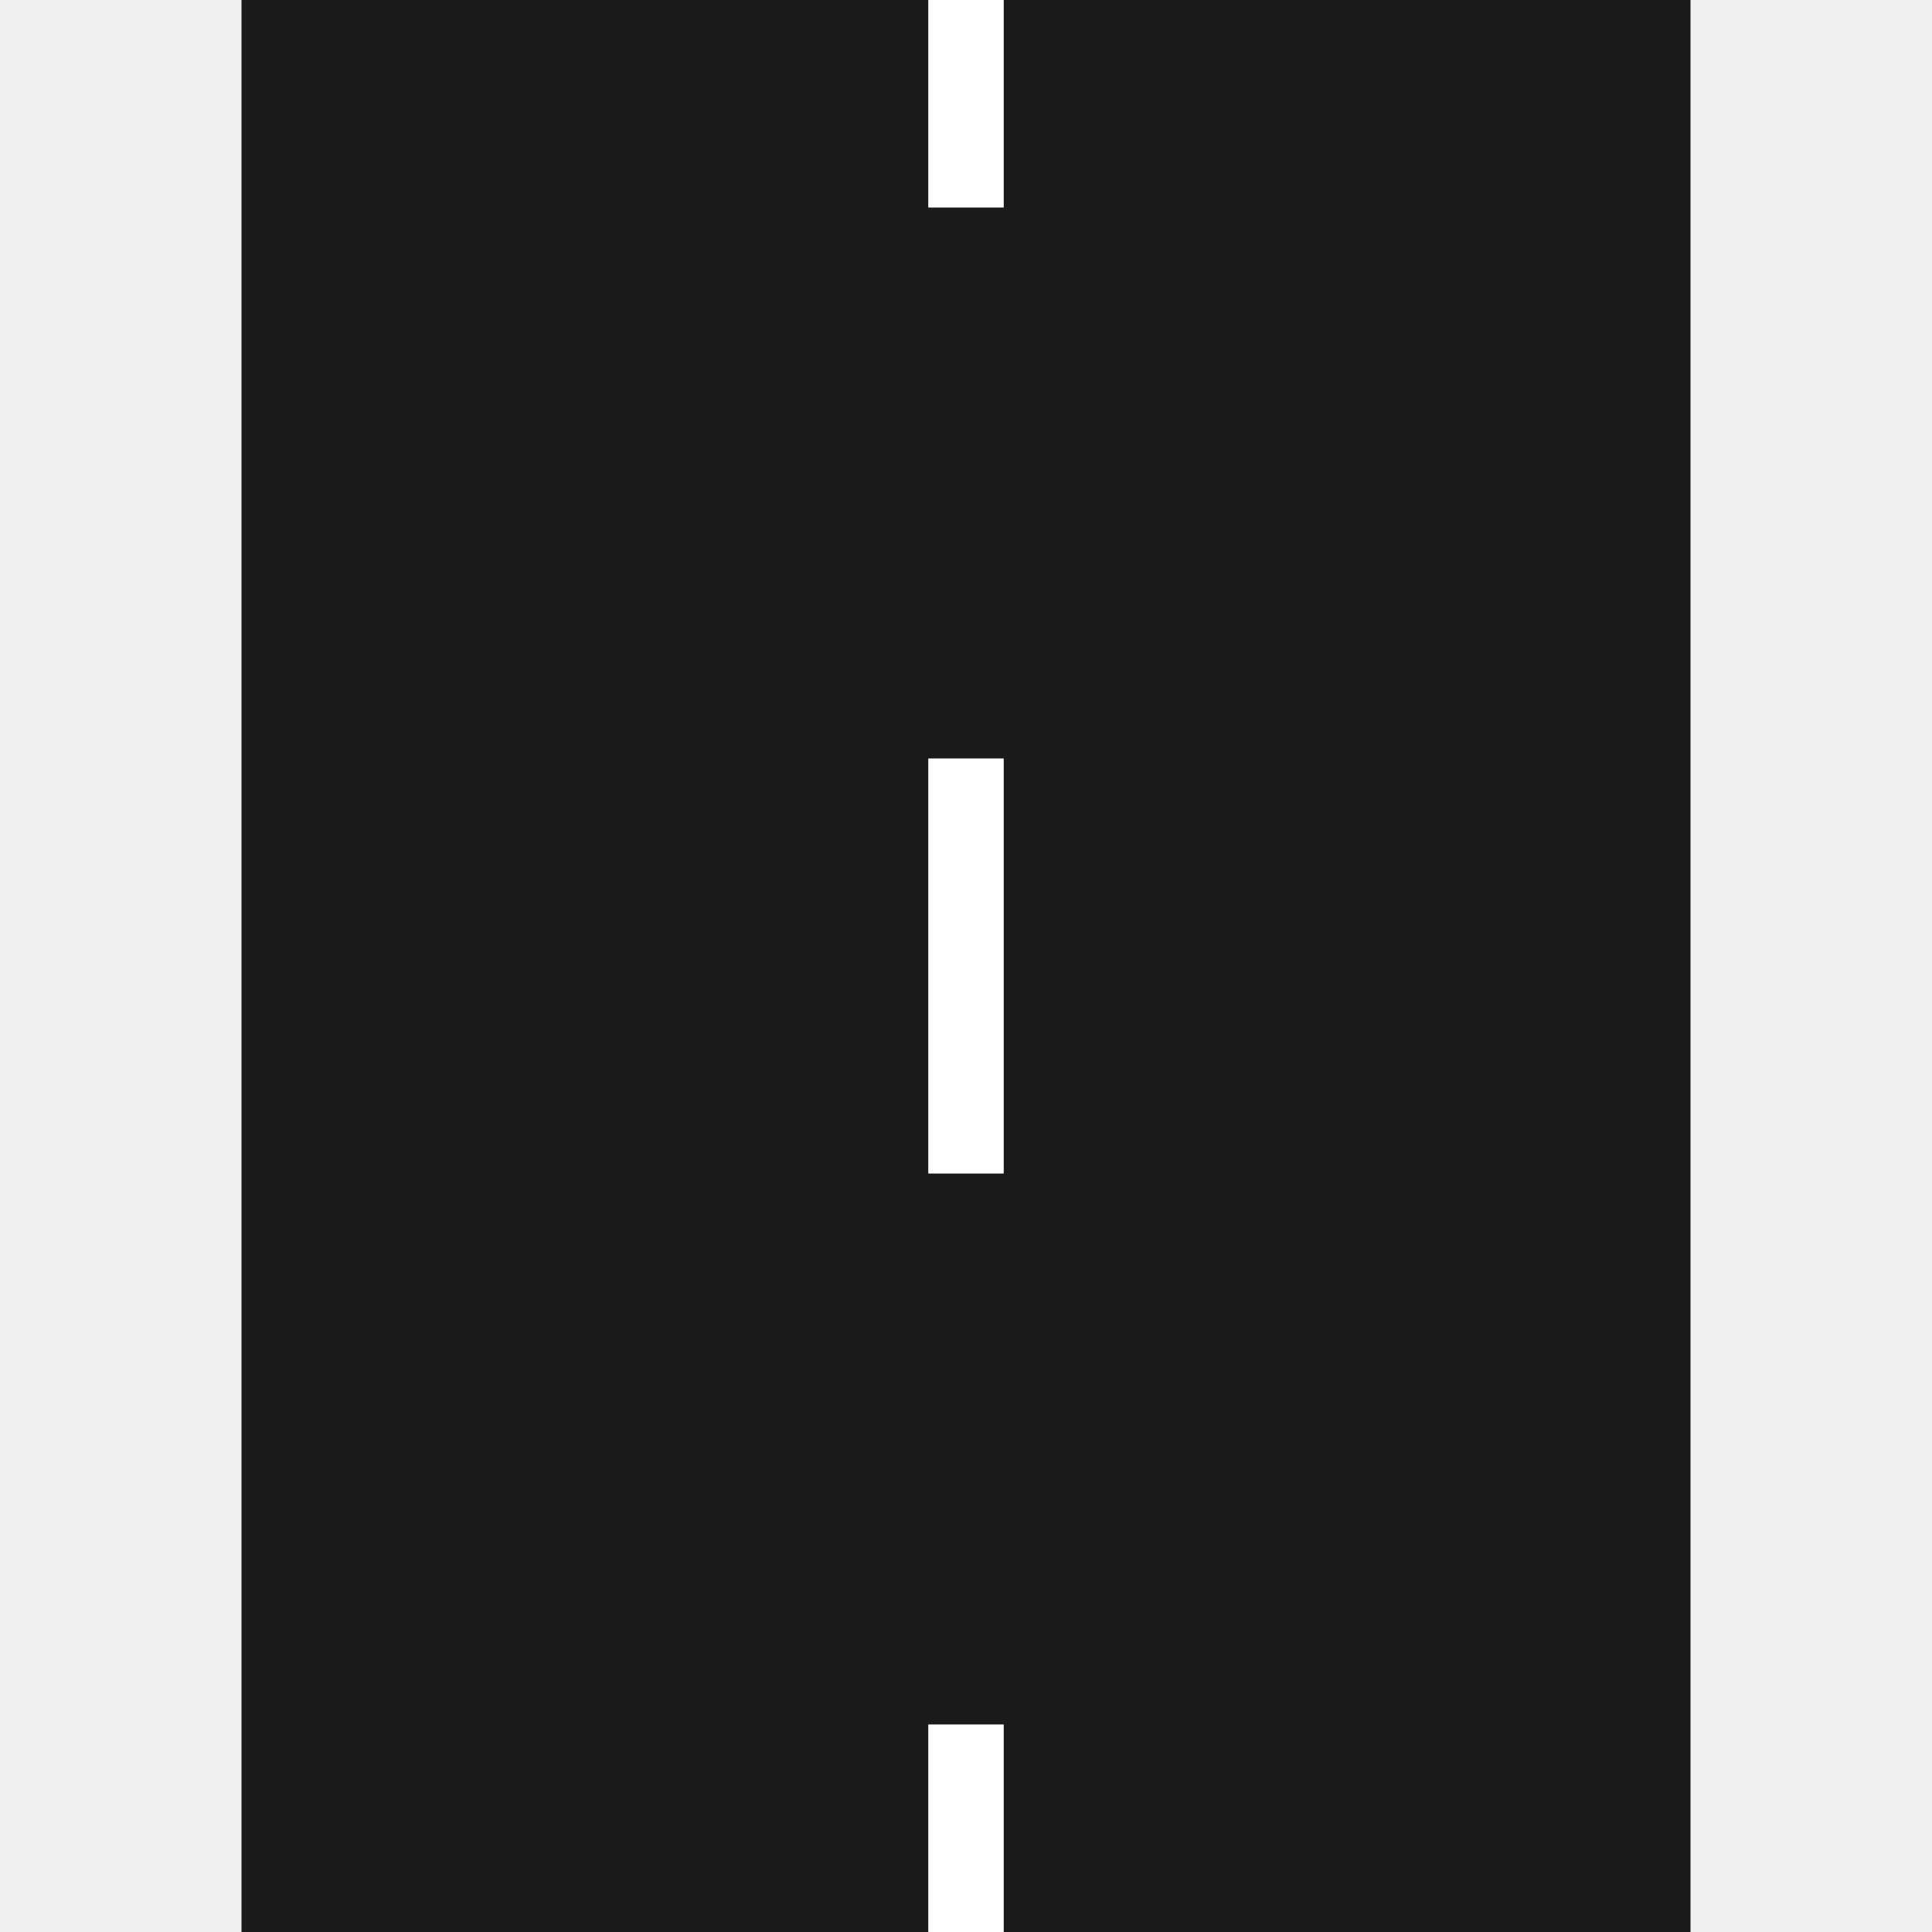
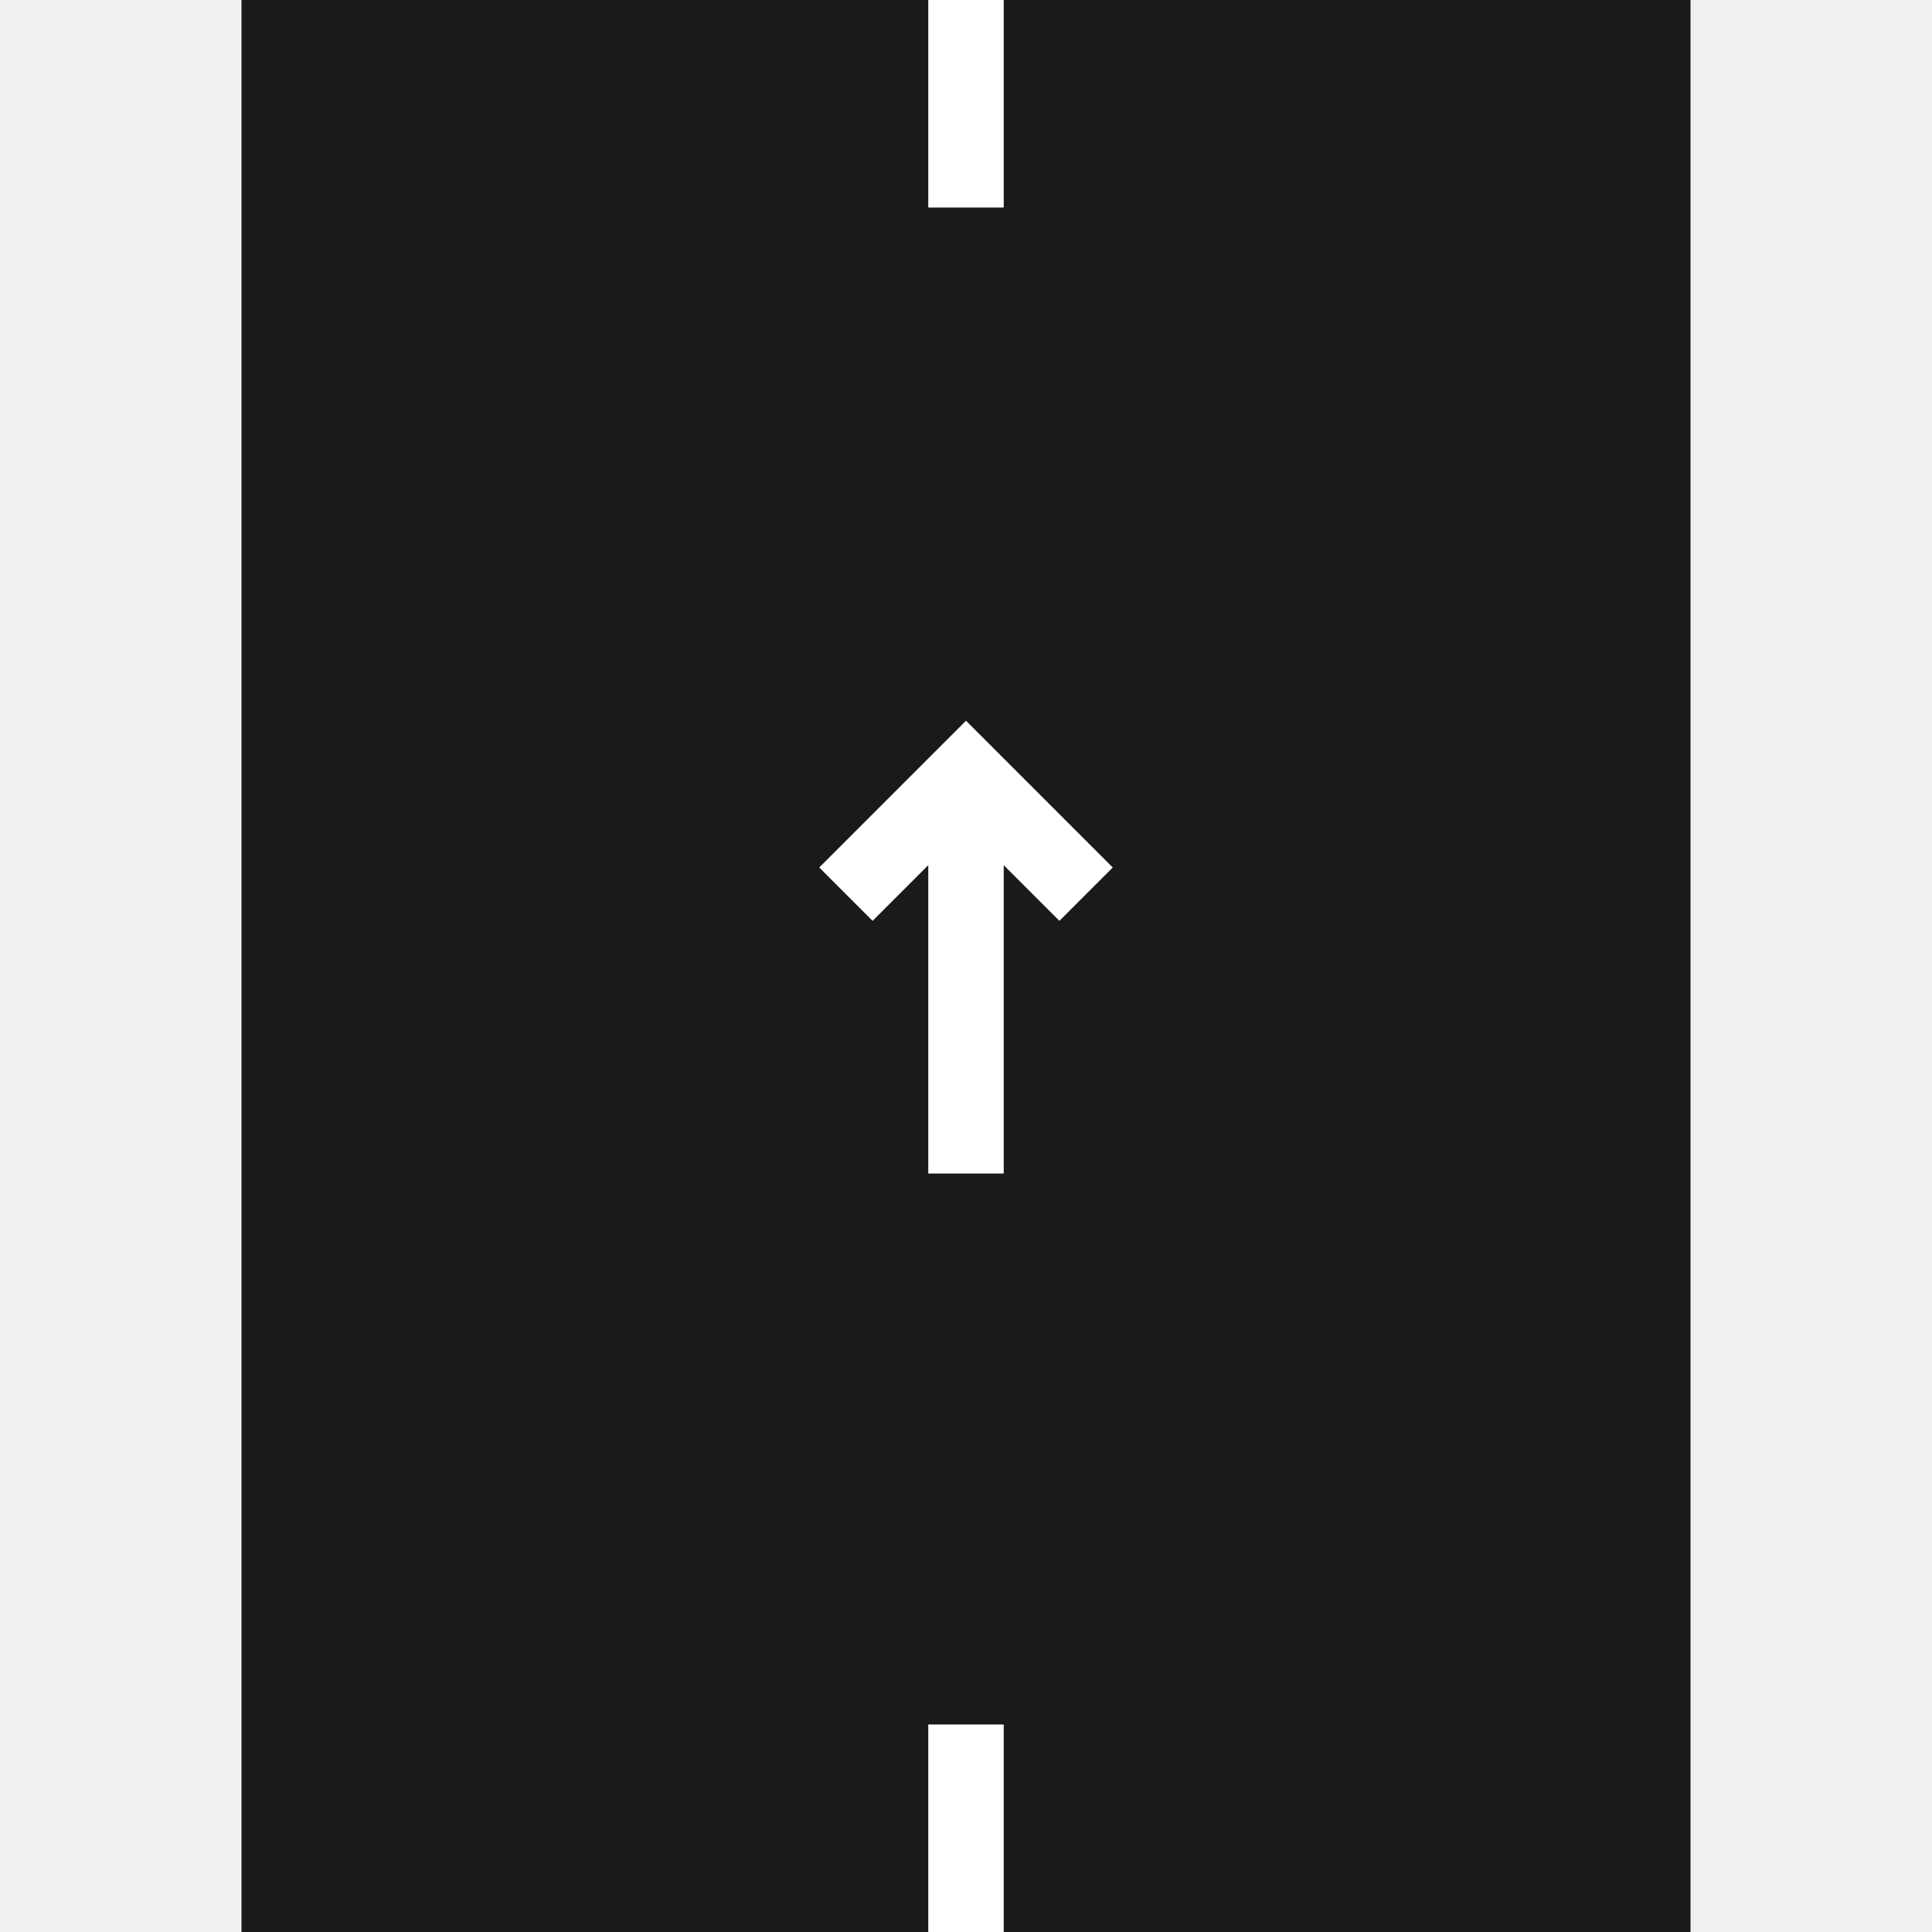
<svg xmlns="http://www.w3.org/2000/svg" width="512" height="512" viewBox="0 0 512 512" version="1.1" id="svg1">
  <defs id="defs1" />
  <g id="layer1">
    <path id="rect1" style="fill:#1a1a1a;stroke-width:1.766" d="M 64,0 H 448 L 448,512 H 64 Z" />
-     <path id="path4-7-2" style="baseline-shift:baseline;display:inline;overflow:visible;vector-effect:none;fill:#ffffff;enable-background:accumulate;stop-color:#000000;stop-opacity:1" d="M 231.201 -228.879 L 231.201 -173.879 L 261.201 -173.879 L 261.201 -228.879 L 231.201 -228.879 z M 231.201 -27.878 L 231.201 82.122 L 261.201 82.122 L 261.201 -27.878 L 231.201 -27.878 z M 231.201 228.123 L 231.201 283.123 L 261.201 283.123 L 261.201 228.123 L 231.201 228.123 z " transform="matrix(0.6666667,0,0,0.9999954,91.86589,228.878)" />
+     <path id="path4-7-2" style="baseline-shift:baseline;display:inline;overflow:visible;vector-effect:none;fill:#ffffff;enable-background:accumulate;stop-color:#000000;stop-opacity:1" d="M 231.201 -228.879 L 231.201 -173.879 L 261.201 -173.879 L 261.201 -228.879 L 231.201 -228.879 z M 246.201 -37.878 L 231.201 -27.878 L 187.865 1.013 L 209.079 15.155 L 231.201 0.407 L 231.201 82.122 L 261.201 82.122 L 261.201 0.407 L 283.323 15.155 L 304.537 1.013 L 261.201 -27.878 L 246.201 -37.878 z M 231.201 228.123 L 231.201 283.123 L 261.201 283.123 L 261.201 228.123 L 231.201 228.123 z " transform="matrix(0.6666667,0,0,0.9999954,91.86589,228.878)" />
  </g>
</svg>
